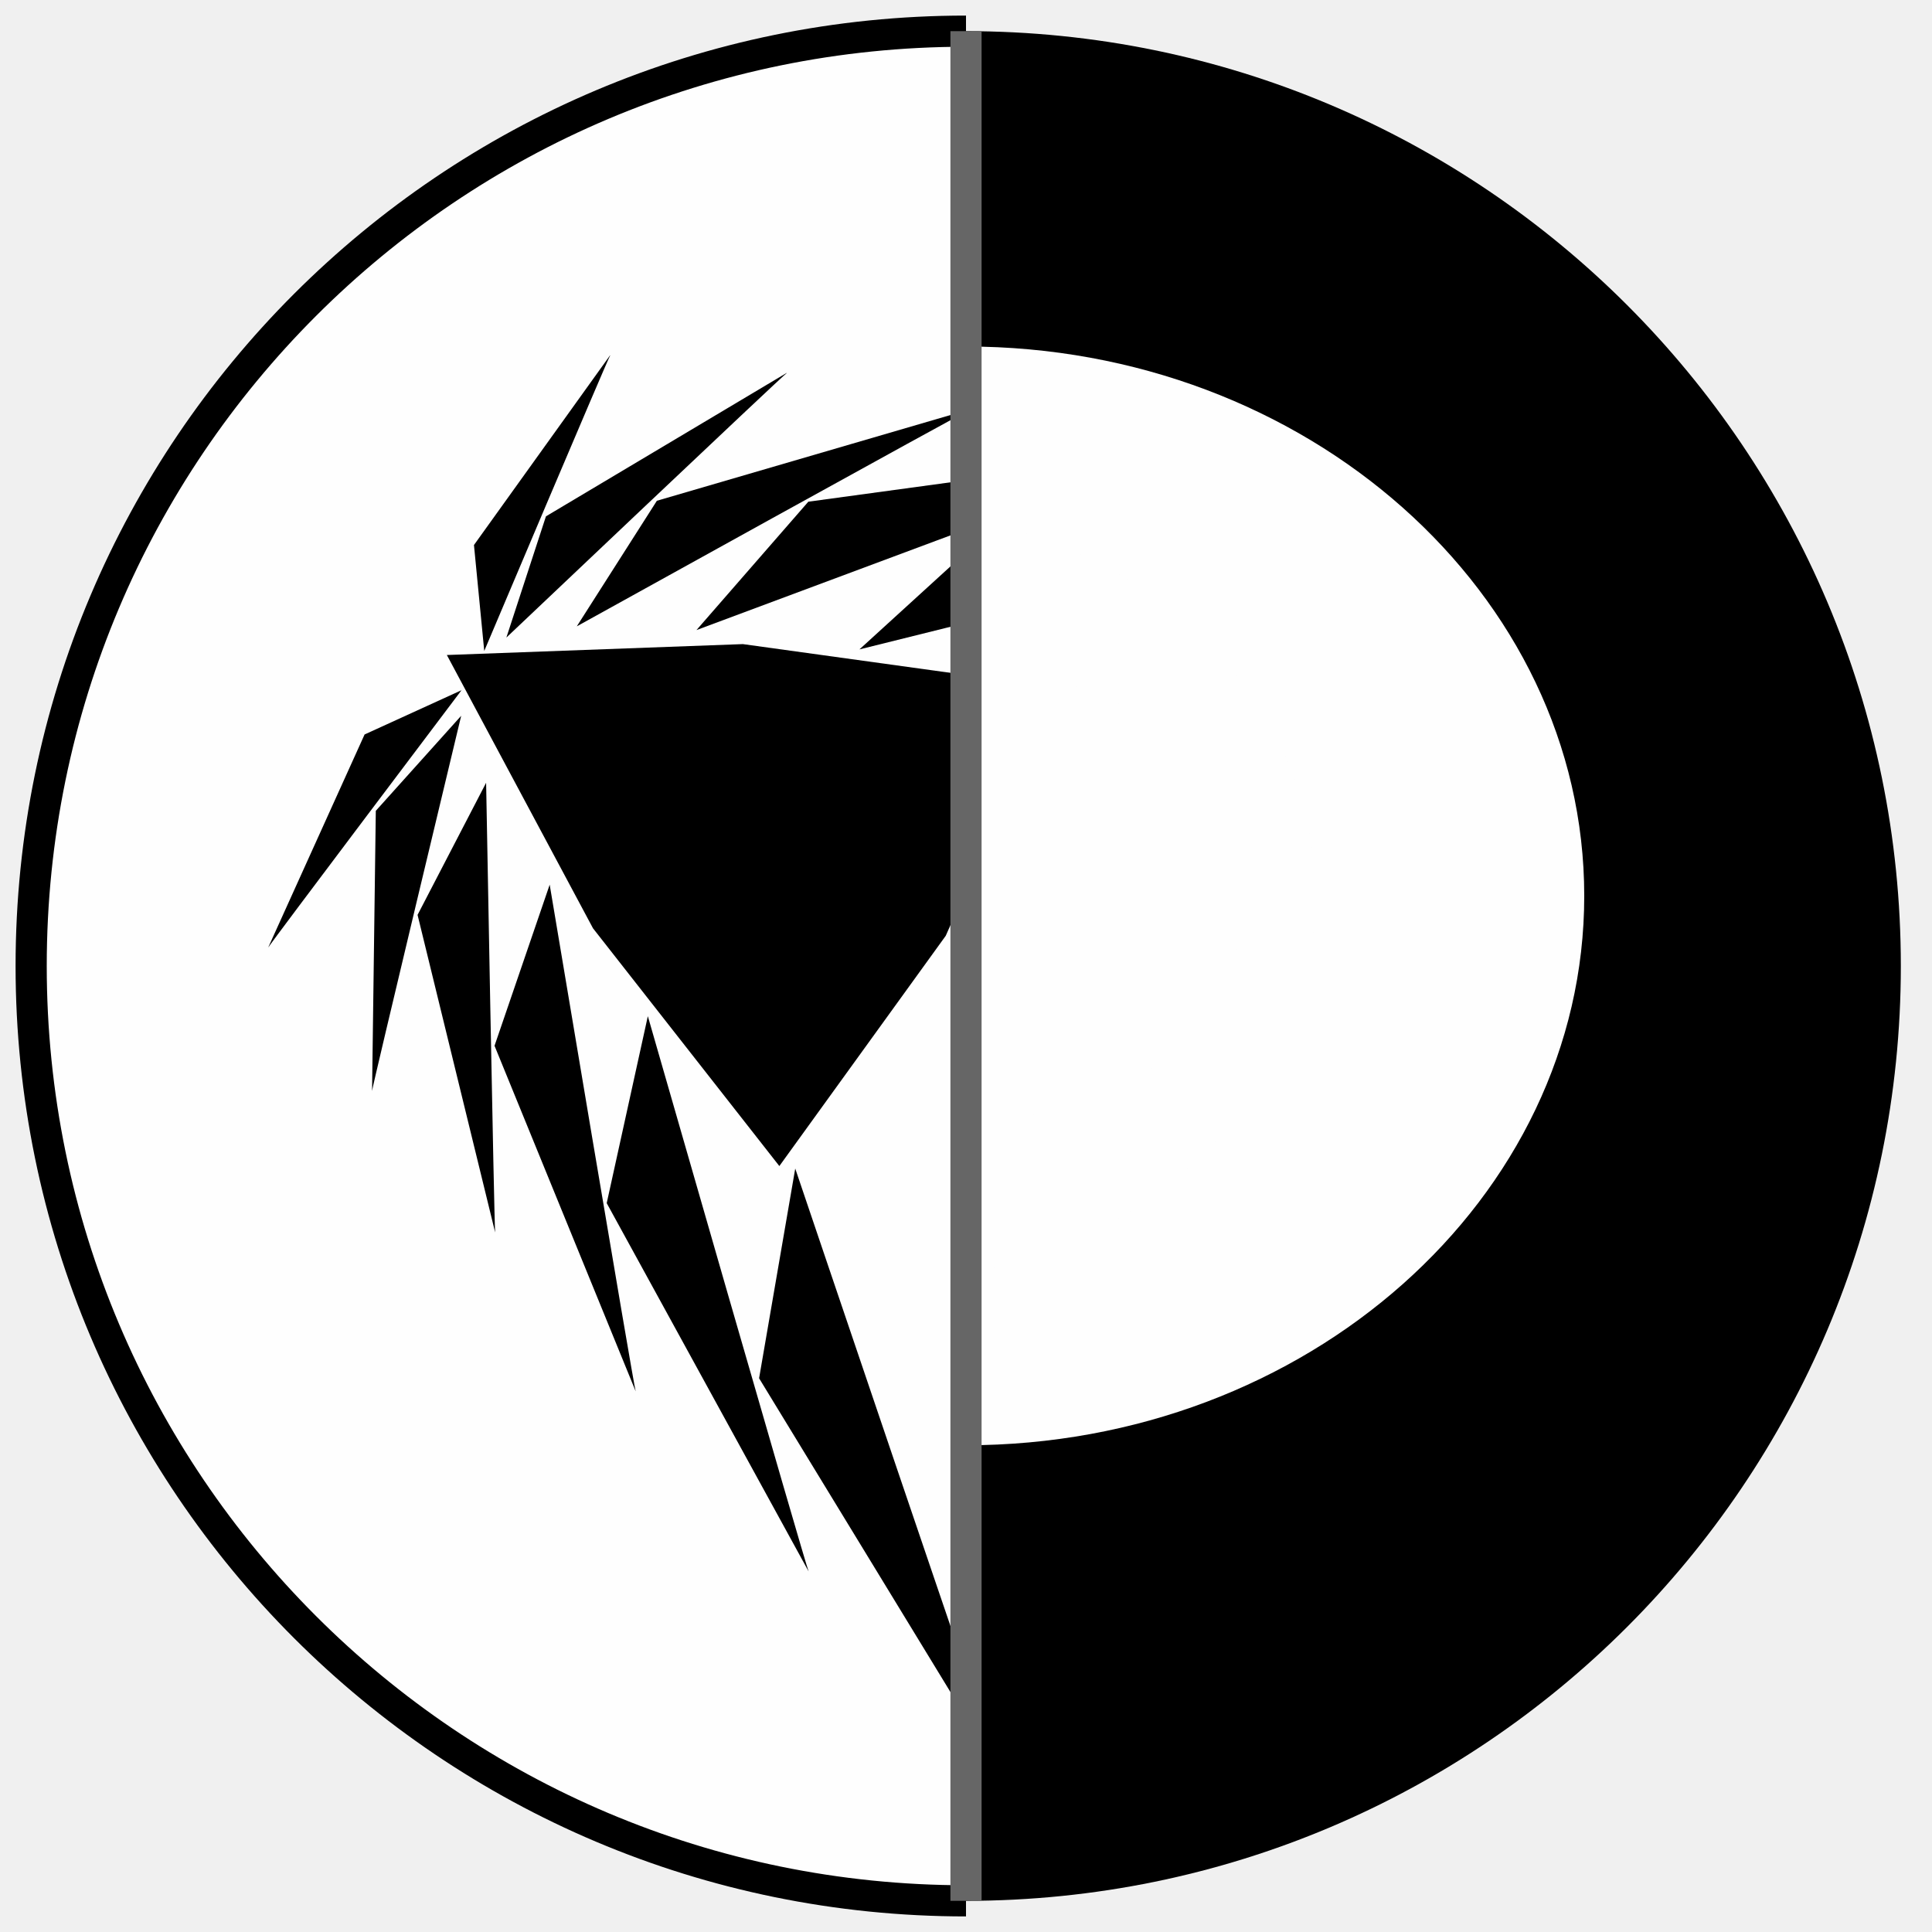
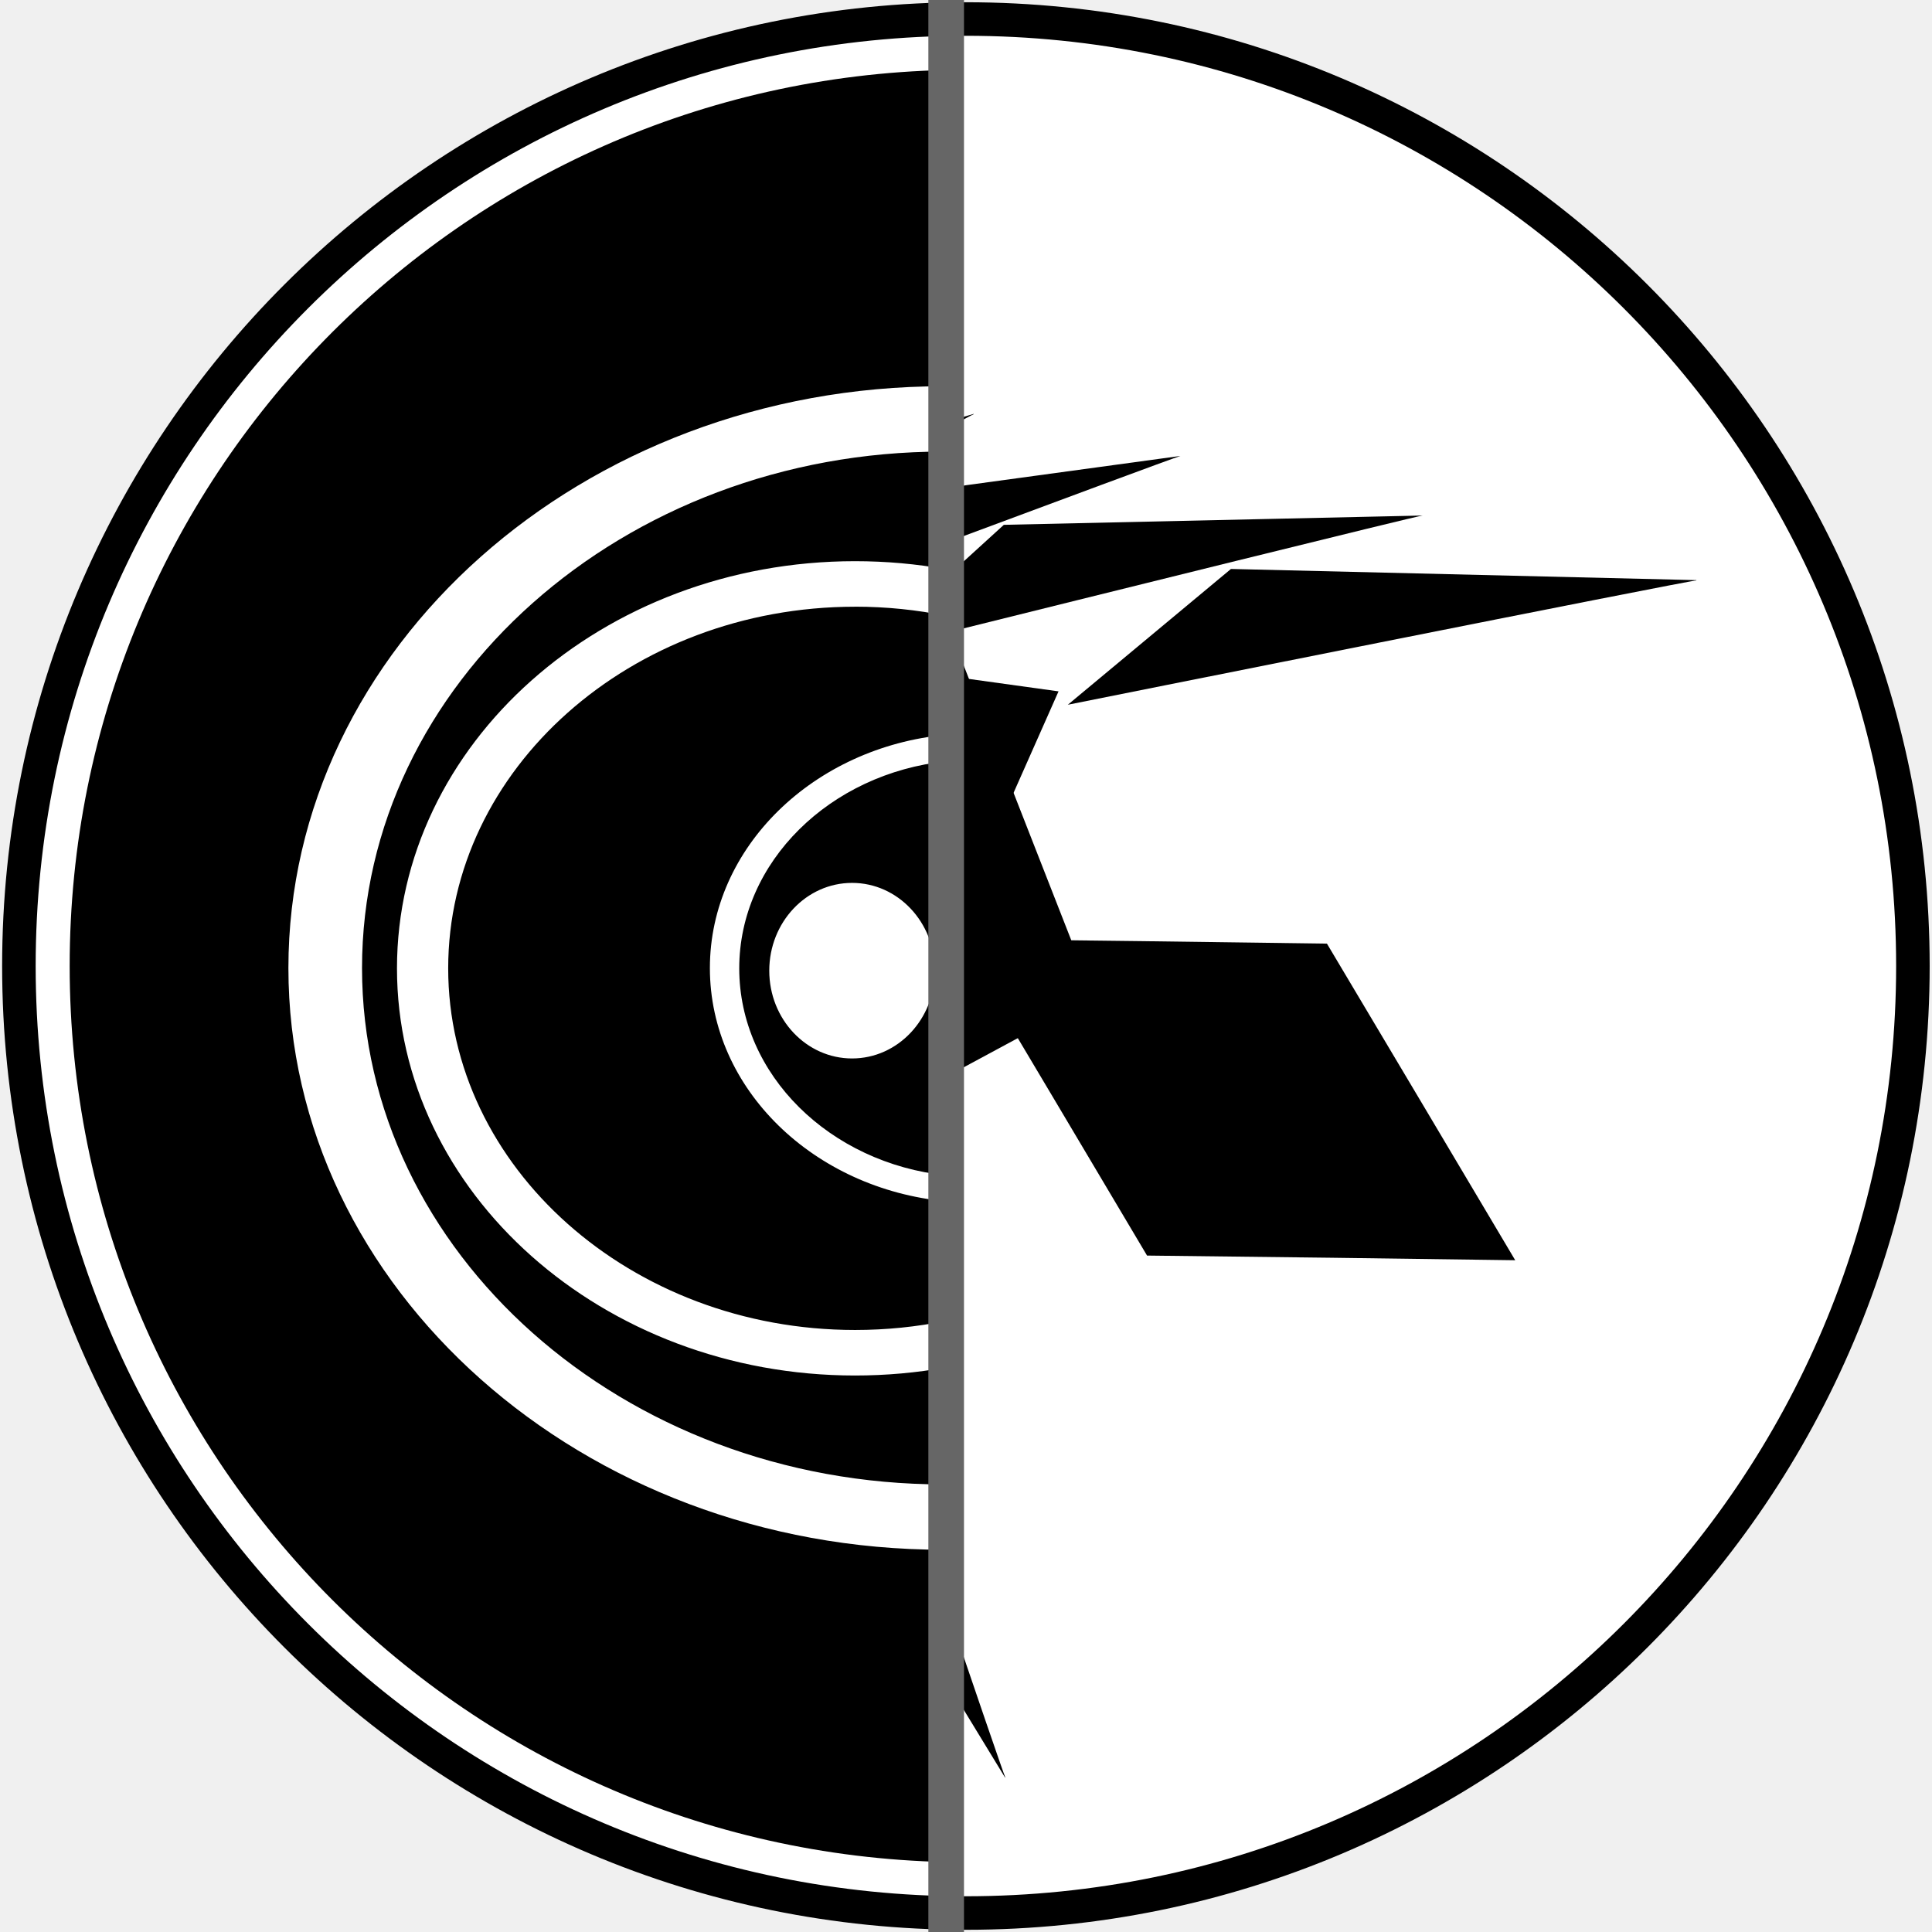
- <svg xmlns="http://www.w3.org/2000/svg" viewBox="0 0 62 62" width="62" height="62">
-   <defs>
-     <clipPath id="left-half">
-       <rect x="0" y="0" width="31" height="62" />
-     </clipPath>
-     <clipPath id="right-half">
-       <rect x="31" y="0" width="31" height="62" />
-     </clipPath>
+ <svg xmlns="http://www.w3.org/2000/svg" viewBox="0 0 48.965 48.969" width="48.965" height="48.969" version="1.1" id="svg18" xml:space="preserve">
+   <defs id="defs2">
+     <style type="text/css" id="style1">
+    
+     .fil2 {fill:#FEFEFE}
+     .fil0 {fill:#FEFEFE}
+     .fil1 {fill:black}
+    
+   </style>
+     <style type="text/css" id="style1-9">
+    
+     .fil2 {fill:#FEFEFE}
+     .fil0 {fill:#FEFEFE}
+     .fil1 {fill:black}
+    
+   </style>
+     <style type="text/css" id="style1-7">
+    
+     .str0 {stroke:black;stroke-width:0.85;stroke-miterlimit:2.613}
+     .fil0 {fill:#FEFEFE}
+     .fil1 {fill:black}
+    
+   </style>
  </defs>
-   <g clip-path="url(#left-half)">
-     <circle cx="31" cy="31" r="30" fill="#FEFEFE" stroke="#000" stroke-width="1" />
-     <g fill="#000">
-       <polygon points="48.58,40.37 42.66,40.29 36.73,40.22 33.7,35.12 30.67,30.03 36.59,30.1 42.52,30.18 45.55,35.27" />
-       <polygon points="14.34,21.02 19.03,29.79 25.01,37.42 30.35,30.03 33.88,22.06 23.84,20.67" />
-       <path d="M54.41 18.48l-14.98 -0.36 -5.25 4.37c0,0 20.04,-4.01 20.23,-4z" />
-       <path d="M37.82 14.48l-11.88 1.62 -3.59 4.12c0,0 15.32,-5.72 15.46,-5.74z" />
-       <path d="M45.6 16.4l-13.48 0.3 -4.54 4.14c0,0 17.85,-4.44 18.02,-4.44z" />
-       <path d="M31.15 13.13l-10.07 2.94 -2.57 4.03c0,0 12.51,-6.93 12.64,-6.96z" />
-       <path d="M25.24 11.97l-7.72 4.6 -1.27 3.89c0,0 8.9,-8.44 9,-8.49z" />
-       <path d="M19.58 11.4l-4.37 6.09 0.33 3.4c0,0 3.98,-9.41 4.04,-9.48z" />
-       <path d="M32.16 57.02l-7.8 -12.79 1.16 -6.73c0,0 6.55,19.36 6.65,19.52z" />
-       <path d="M20.4 44.65l-4.53 -11.09 1.77 -5.17c0,0 2.7,16.12 2.76,16.26z" />
-       <path d="M25.95 50.43l-6.48 -11.82 1.32 -6c0,0 5.08,17.68 5.16,17.82z" />
-       <path d="M15.89 39.55l-2.49 -10.19 2.2 -4.24c0,0 0.26,14.3 0.29,14.43z" />
-       <path d="M11.94 35.01l0.12 -8.99 2.74 -3.05c0,0 -2.86,11.92 -2.86,12.04z" />
-       <path d="M8.61 30.4l3.09 -6.83 3.11 -1.42c0,0 -6.16,8.16 -6.19,8.24z" />
+   <ellipse class="fil1" cx="24.318" cy="24.293" id="circle2-9" style="clip-rule:evenodd;display:none;fill-rule:evenodd;stroke-width:1.132;image-rendering:optimizeQuality;shape-rendering:geometricPrecision;text-rendering:geometricPrecision" rx="30.664" ry="30.808" />
+   <circle class="fil0" cx="24.482" cy="24.485" id="circle1" style="clip-rule:evenodd;display:none;fill-rule:evenodd;stroke-width:0.836;image-rendering:optimizeQuality;shape-rendering:geometricPrecision;text-rendering:geometricPrecision" r="23.996" />
+   <ellipse class="fil0 str0" cx="24.482" cy="24.485" id="circle1-0" style="clip-rule:evenodd;display:inline;fill:#ffffff;fill-rule:evenodd;image-rendering:optimizeQuality;shape-rendering:geometricPrecision;text-rendering:geometricPrecision" rx="24.003" ry="24.003" />
+   <path id="circle2-0" style="clip-rule:evenodd;display:inline;fill-rule:evenodd;stroke-width:0.836;image-rendering:optimizeQuality;shape-rendering:geometricPrecision;text-rendering:geometricPrecision" class="fil1" d="M 23.982,1.774 A 22.716,22.716 0 0 0 1.766,24.485 22.716,22.716 0 0 0 23.982,47.196 v -7.916 c -0.025,1.02e-4 -0.051,0 -0.076,0 -9.142,0 -16.596,-6.623 -16.596,-14.744 0,-8.121 7.454,-14.746 16.596,-14.746 0.025,0 0.051,-1.022e-4 0.076,0 z m -0.076,9.672 c -8.113,0 -14.73,5.88 -14.73,13.09 0,7.21 6.618,13.088 14.73,13.088 0.025,0 0.051,1.15e-4 0.076,0 v -2.965 c -0.747,0.135 -1.52,0.205 -2.311,0.205 -6.39,0 -11.609,-4.633 -11.609,-10.32 0,-5.687 5.211,-10.32 11.609,-10.32 0.791,0 1.563,0.07 2.311,0.205 v -2.982 c -0.025,-1.16e-4 -0.051,0 -0.076,0 z m -2.234,3.932 c -5.679,0 -10.312,4.114 -10.312,9.166 0,5.043 4.633,9.166 10.312,9.166 0.794,0 1.567,-0.08 2.311,-0.232 v -3.029 c -3.354,-0.313 -5.99,-2.844 -5.99,-5.912 0,-3.06 2.63,-5.6 5.99,-5.914 V 15.61 C 23.239,15.457 22.466,15.377 21.672,15.377 Z m 2.311,3.918 c -2.943,0.31 -5.246,2.548 -5.246,5.248 0,2.7 2.297,4.938 5.246,5.248 z m -2.385,3.082 a 2.099,2.225 0 0 1 2.098,2.225 2.099,2.225 0 0 1 -2.098,2.225 2.099,2.225 0 0 1 -2.1,-2.225 2.099,2.225 0 0 1 2.1,-2.225 z" />
+   <g id="Layer_x0020_1" transform="matrix(1.129023,0,0,1.134313,19.58484,16.2007)" style="clip-rule:evenodd;display:inline;fill-rule:evenodd;image-rendering:optimizeQuality;shape-rendering:geometricPrecision;text-rendering:geometricPrecision">
+     <g id="g5" style="clip-rule:evenodd;display:none;fill-rule:evenodd;image-rendering:optimizeQuality;shape-rendering:geometricPrecision;text-rendering:geometricPrecision" transform="translate(-24.49759,-21.55624)">
+       <g id="g4">
+         <path class="fil2" d="m 28,13.1 c -9.7,0 -17.61,7.03 -17.61,15.65 0,8.62 7.91,15.65 17.61,15.65 9.7,0 17.61,-7.03 17.61,-15.65 C 45.61,20.13 37.7,13.1 28,13.1 Z m 0,-1.98 c -10.93,0 -19.84,7.92 -19.84,17.63 0,9.71 8.91,17.63 19.84,17.63 10.93,0 19.84,-7.92 19.84,-17.63 0,-9.71 -8.91,-17.63 -19.84,-17.63 z" id="path2" />
+         <path class="fil2" d="M 25.33,17.8 C 18.54,17.8 13,22.72 13,28.76 c 0,6.03 5.54,10.96 12.33,10.96 6.79,0 12.33,-4.92 12.33,-10.96 0,-6.03 -5.54,-10.96 -12.33,-10.96 z m 0,-1.38 c -7.65,0 -13.88,5.54 -13.88,12.34 0,6.8 6.24,12.34 13.88,12.34 7.65,0 13.88,-5.54 13.88,-12.34 0,-6.8 -6.24,-12.34 -13.88,-12.34 z" id="path3-3" />
+         <path class="fil2" d="m 28.93,22.44 c -3.91,0 -7.11,2.84 -7.11,6.32 0,3.48 3.19,6.32 7.11,6.32 3.91,0 7.11,-2.84 7.11,-6.32 0,-3.48 -3.19,-6.32 -7.11,-6.32 z m 0,-0.8 c -4.41,0 -8,3.2 -8,7.11 0,3.92 3.6,7.11 8,7.11 4.41,0 8,-3.2 8,-7.11 0,-3.92 -3.6,-7.11 -8,-7.11 z" id="path4-8" />
+       </g>
+       <ellipse class="fil2" cx="25.24" cy="28.83" rx="2.51" ry="2.66" id="ellipse4" />
    </g>
+     <polygon class="fil1" points="42.52,30.18 45.55,35.27 48.58,40.37 42.66,40.29 36.73,40.22 33.7,35.12 30.67,30.03 36.59,30.1 " id="polygon1" transform="matrix(0.6974943,0,0,0.6942419,-17.21466,-14.14898)" style="clip-rule:evenodd;display:inline;fill-rule:evenodd;image-rendering:optimizeQuality;shape-rendering:geometricPrecision;text-rendering:geometricPrecision" />
+     <path id="polygon2-2" style="clip-rule:evenodd;display:inline;fill-rule:evenodd;image-rendering:optimizeQuality;shape-rendering:geometricPrecision;text-rendering:geometricPrecision" class="fil1" d="m 30.059,21.53 v 8.901 l 0.29,-0.402 3.532,-7.969 z" transform="matrix(0.6974943,0,0,0.6942419,-17.21466,-14.14898)" />
+     <path class="fil1" d="M 20.736,-1.319 10.288,-1.569 6.626,1.465 c 0,0 13.978,-2.784 14.11,-2.777 z" id="path2-3" style="clip-rule:evenodd;display:inline;fill-rule:evenodd;stroke-width:0.696;image-rendering:optimizeQuality;shape-rendering:geometricPrecision;text-rendering:geometricPrecision" />
+     <path id="path3-9" style="clip-rule:evenodd;display:inline;fill-rule:evenodd;stroke-width:0.696;image-rendering:optimizeQuality;shape-rendering:geometricPrecision;text-rendering:geometricPrecision" class="fil1" d="M 9.151,-4.094 3.751,-3.36 v 1.254 c 2.617,-0.97 5.238,-1.938 5.399,-1.987 z" />
+     <path id="path4-9" style="clip-rule:evenodd;display:inline;fill-rule:evenodd;stroke-width:0.696;image-rendering:optimizeQuality;shape-rendering:geometricPrecision;text-rendering:geometricPrecision" class="fil1" d="M 14.591,-2.763 5.189,-2.555 3.751,-1.251 v 1.142 C 7.176,-0.956 14.5,-2.763 14.591,-2.763 Z" />
+     <path id="path5-7" style="clip-rule:evenodd;display:inline;fill-rule:evenodd;stroke-width:0.696;image-rendering:optimizeQuality;shape-rendering:geometricPrecision;text-rendering:geometricPrecision" class="fil1" d="m 4.513,-5.034 -0.761,0.222 v 0.191 c 0.459,-0.25 0.745,-0.403 0.761,-0.406 z" />
+     <path id="path8-9" style="clip-rule:evenodd;display:inline;fill-rule:evenodd;stroke-width:0.696;image-rendering:optimizeQuality;shape-rendering:geometricPrecision;text-rendering:geometricPrecision" class="fil1" d="m 3.751,21.176 v 1.868 l 1.465,2.392 h 0.007 C 5.198,25.395 4.553,23.519 3.751,21.176 Z" />
+     <path id="path19" style="clip-rule:evenodd;display:inline;fill:#000000;fill-opacity:1;fill-rule:evenodd;stroke:none;stroke-width:0;stroke-linecap:round;image-rendering:optimizeQuality;shape-rendering:geometricPrecision;text-rendering:geometricPrecision" d="M 3.751,-0.779 V 9.855 L 7.204,8.002 Z" />
  </g>
-   <g clip-path="url(#right-half)">
-     <circle cx="31" cy="31" r="30" fill="#000" />
-     <g fill="#FEFEFE">
-       <path d="M31 13.1c-9.7,0 -17.61,7.03 -17.61,15.65 0,8.62 7.91,15.65 17.61,15.65 9.7,0 17.61,-7.03 17.61,-15.65 0,-8.62 -7.91,-15.65 -17.61,-15.65zm0 -1.98c-10.93,0 -19.84,7.92 -19.84,17.63 0,9.71 8.91,17.63 19.84,17.63 10.93,0 19.84,-7.92 19.84,-17.63 0,-9.71 -8.91,-17.63 -19.84,-17.63z" />
-       <path d="M28.33 17.8c-6.79,0 -12.33,4.92 -12.33,10.96 0,6.03 5.54,10.96 12.33,10.96 6.79,0 12.33,-4.92 12.33,-10.96 0,-6.03 -5.54,-10.96 -12.33,-10.96zm0 -1.38c-7.65,0 -13.88,5.54 -13.88,12.34 0,6.8 6.24,12.34 13.88,12.34 7.65,0 13.88,-5.54 13.88,-12.34 0,-6.8 -6.24,-12.34 -13.88,-12.34z" />
-       <path d="M31.93 22.44c-3.91,0 -7.11,2.84 -7.11,6.32 0,3.48 3.19,6.32 7.11,6.32 3.91,0 7.11,-2.84 7.11,-6.32 0,-3.48 -3.19,-6.32 -7.11,-6.32zm0 -0.8c-4.41,0 -8,3.2 -8,7.11 0,3.92 3.6,7.11 8,7.11 4.41,0 8,-3.2 8,-7.11 0,-3.92 -3.6,-7.11 -8,-7.11z" />
-       <ellipse cx="28.24" cy="28.83" rx="2.51" ry="2.66" />
-     </g>
-   </g>
-   <line x1="31" y1="1" x2="31" y2="61" stroke="#666" stroke-width="1" />
+   <line x1="23.982" y1="-3.189788e-08" x2="23.982" y2="48.969" stroke="#666666" stroke-width="0.903" id="line18" style="display:inline" />
</svg>
